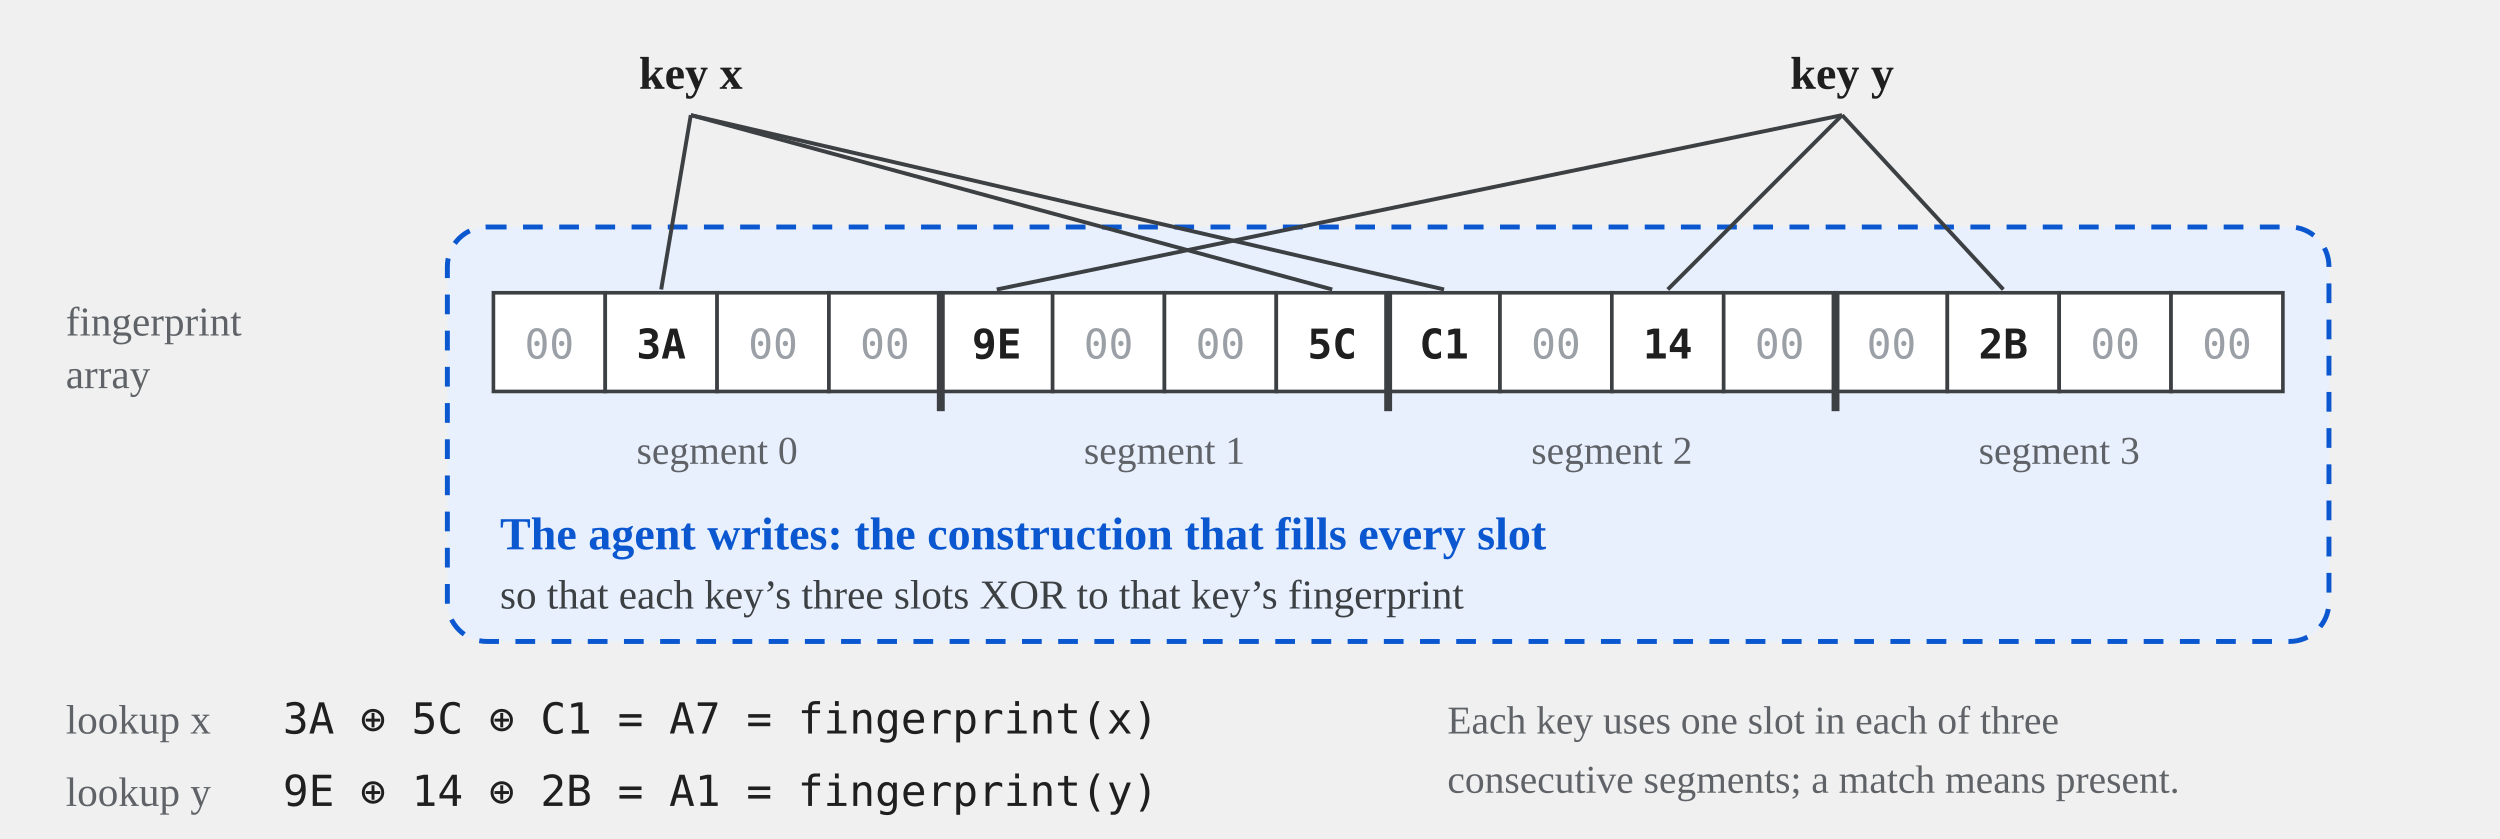
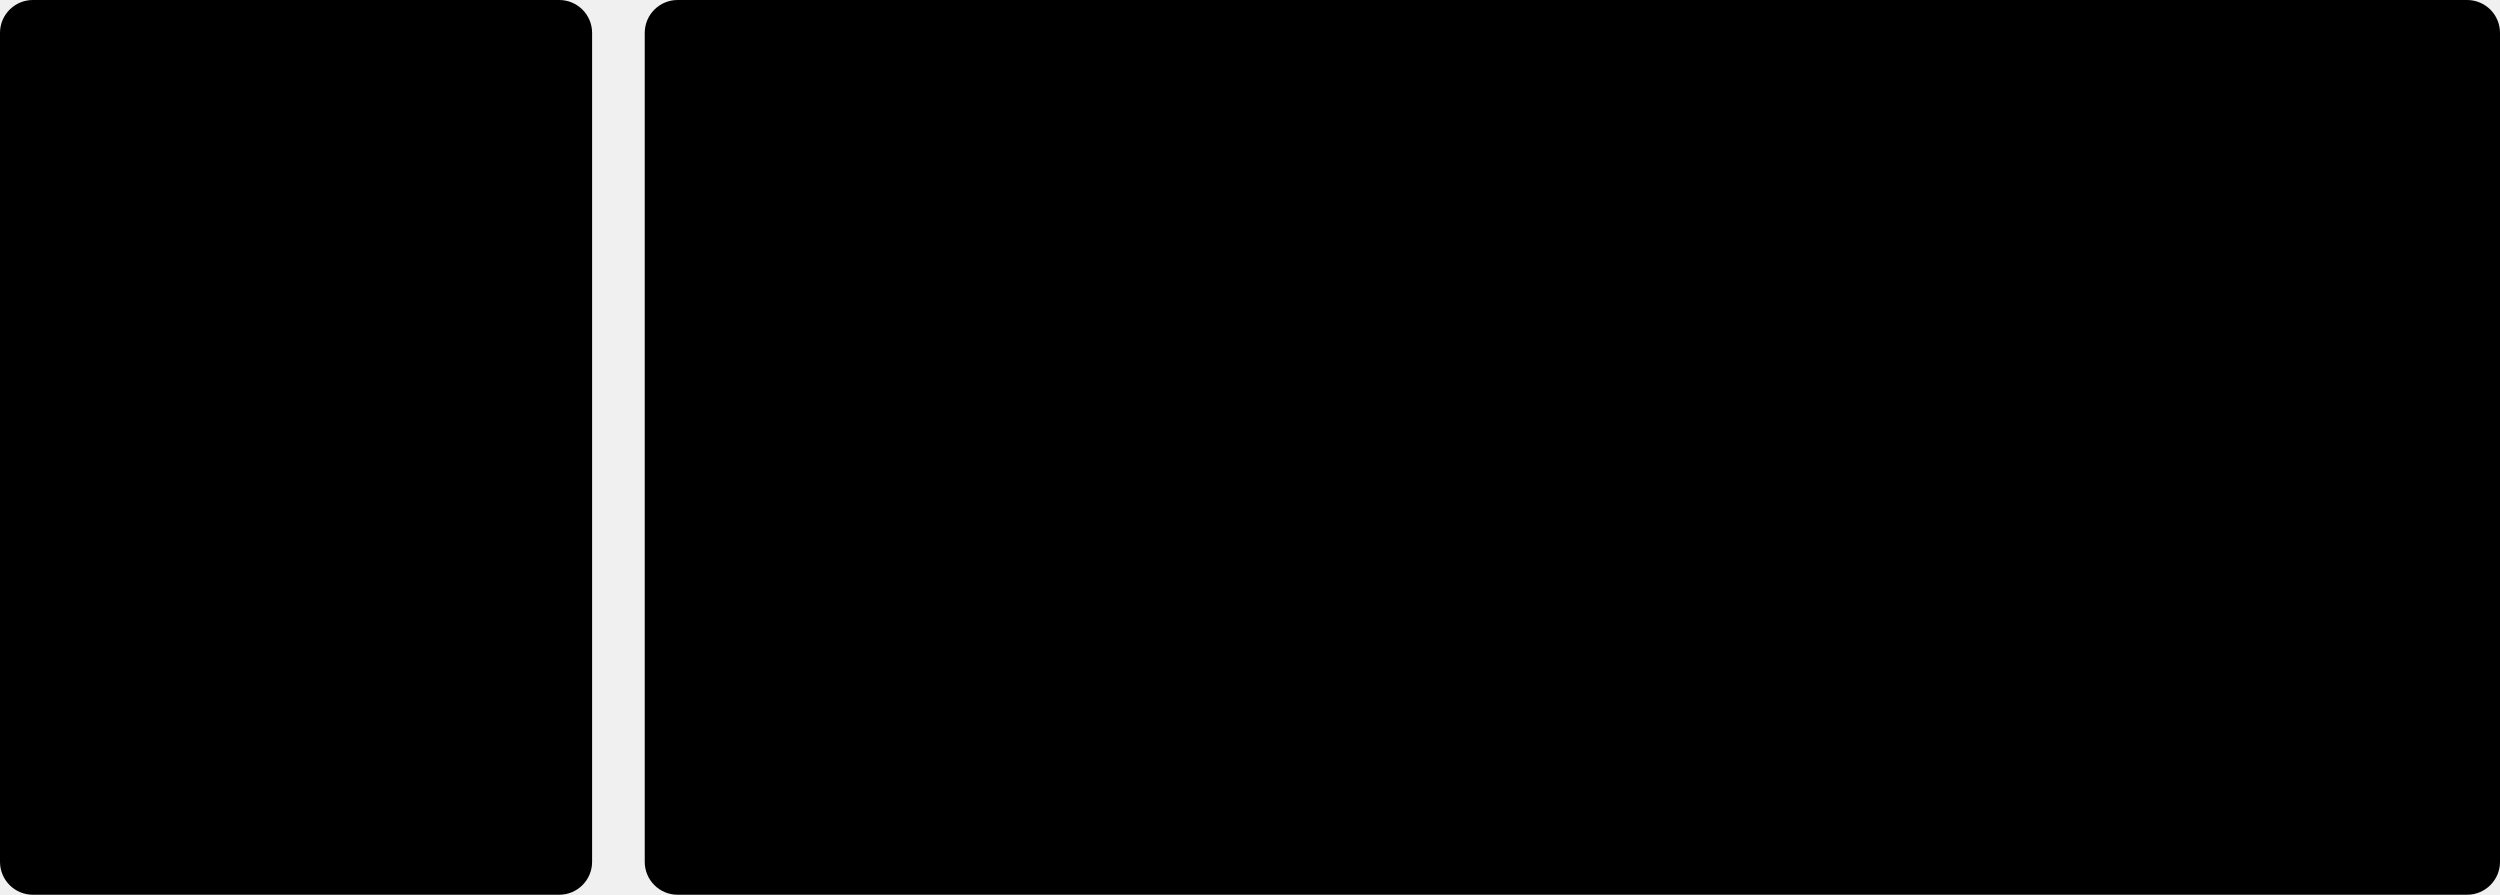
- <svg xmlns="http://www.w3.org/2000/svg" viewBox="0 35 760 255" role="img" aria-label="A binary fuse filter with 16 one-byte slots in four segments. Key x maps to one slot in each of segments 0, 1 and 2, key y to one slot in each of segments 1, 2 and 3. A lookup XORs the three slots and compares the result with the key’s fingerprint. The agent writes the construction that fills the slots.">
-   <rect x="136" y="104" width="572" height="126" rx="12" fill="#e8f0fe" stroke="#0b57d0" stroke-width="1.5" stroke-dasharray="6 5" />
-   <line x1="210" y1="70" x2="201" y2="123" stroke="#3c4043" stroke-width="1.2" />
-   <line x1="210" y1="70" x2="405" y2="123" stroke="#3c4043" stroke-width="1.2" />
-   <line x1="210" y1="70" x2="439" y2="123" stroke="#3c4043" stroke-width="1.2" />
-   <line x1="560" y1="70" x2="303" y2="123" stroke="#3c4043" stroke-width="1.2" />
-   <line x1="560" y1="70" x2="507" y2="123" stroke="#3c4043" stroke-width="1.2" />
-   <line x1="560" y1="70" x2="609" y2="123" stroke="#3c4043" stroke-width="1.2" />
-   <text x="210" y="62" font-size="14" font-weight="600" text-anchor="middle" fill="#1f1f1f">key x</text>
-   <text x="560" y="62" font-size="14" font-weight="600" text-anchor="middle" fill="#1f1f1f">key y</text>
-   <text x="20" y="137" font-size="12.5" fill="#5f6368">fingerprint</text>
-   <text x="20" y="153" font-size="12.5" fill="#5f6368">array</text>
-   <rect x="150" y="124" width="34" height="30" fill="#fff" stroke="#3c4043" stroke-width="1.1" />
-   <text x="167" y="144" font-size="12.5" text-anchor="middle" fill="#9aa0a6" font-family="ui-monospace,Menlo,monospace">00</text>
-   <rect x="184" y="124" width="34" height="30" fill="#fff" stroke="#3c4043" stroke-width="1.1" />
-   <text x="201" y="144" font-size="12.5" text-anchor="middle" fill="#1f1f1f" font-weight="600" font-family="ui-monospace,Menlo,monospace">3A</text>
-   <rect x="218" y="124" width="34" height="30" fill="#fff" stroke="#3c4043" stroke-width="1.1" />
-   <text x="235" y="144" font-size="12.5" text-anchor="middle" fill="#9aa0a6" font-family="ui-monospace,Menlo,monospace">00</text>
-   <rect x="252" y="124" width="34" height="30" fill="#fff" stroke="#3c4043" stroke-width="1.1" />
-   <text x="269" y="144" font-size="12.5" text-anchor="middle" fill="#9aa0a6" font-family="ui-monospace,Menlo,monospace">00</text>
-   <rect x="286" y="124" width="34" height="30" fill="#fff" stroke="#3c4043" stroke-width="1.1" />
-   <text x="303" y="144" font-size="12.5" text-anchor="middle" fill="#1f1f1f" font-weight="600" font-family="ui-monospace,Menlo,monospace">9E</text>
-   <rect x="320" y="124" width="34" height="30" fill="#fff" stroke="#3c4043" stroke-width="1.1" />
-   <text x="337" y="144" font-size="12.5" text-anchor="middle" fill="#9aa0a6" font-family="ui-monospace,Menlo,monospace">00</text>
-   <rect x="354" y="124" width="34" height="30" fill="#fff" stroke="#3c4043" stroke-width="1.1" />
-   <text x="371" y="144" font-size="12.5" text-anchor="middle" fill="#9aa0a6" font-family="ui-monospace,Menlo,monospace">00</text>
-   <rect x="388" y="124" width="34" height="30" fill="#fff" stroke="#3c4043" stroke-width="1.1" />
-   <text x="405" y="144" font-size="12.5" text-anchor="middle" fill="#1f1f1f" font-weight="600" font-family="ui-monospace,Menlo,monospace">5C</text>
-   <rect x="422" y="124" width="34" height="30" fill="#fff" stroke="#3c4043" stroke-width="1.1" />
-   <text x="439" y="144" font-size="12.5" text-anchor="middle" fill="#1f1f1f" font-weight="600" font-family="ui-monospace,Menlo,monospace">C1</text>
-   <rect x="456" y="124" width="34" height="30" fill="#fff" stroke="#3c4043" stroke-width="1.1" />
-   <text x="473" y="144" font-size="12.5" text-anchor="middle" fill="#9aa0a6" font-family="ui-monospace,Menlo,monospace">00</text>
-   <rect x="490" y="124" width="34" height="30" fill="#fff" stroke="#3c4043" stroke-width="1.1" />
-   <text x="507" y="144" font-size="12.5" text-anchor="middle" fill="#1f1f1f" font-weight="600" font-family="ui-monospace,Menlo,monospace">14</text>
-   <rect x="524" y="124" width="34" height="30" fill="#fff" stroke="#3c4043" stroke-width="1.1" />
-   <text x="541" y="144" font-size="12.5" text-anchor="middle" fill="#9aa0a6" font-family="ui-monospace,Menlo,monospace">00</text>
-   <rect x="558" y="124" width="34" height="30" fill="#fff" stroke="#3c4043" stroke-width="1.1" />
-   <text x="575" y="144" font-size="12.5" text-anchor="middle" fill="#9aa0a6" font-family="ui-monospace,Menlo,monospace">00</text>
-   <rect x="592" y="124" width="34" height="30" fill="#fff" stroke="#3c4043" stroke-width="1.1" />
-   <text x="609" y="144" font-size="12.5" text-anchor="middle" fill="#1f1f1f" font-weight="600" font-family="ui-monospace,Menlo,monospace">2B</text>
-   <rect x="626" y="124" width="34" height="30" fill="#fff" stroke="#3c4043" stroke-width="1.1" />
-   <text x="643" y="144" font-size="12.5" text-anchor="middle" fill="#9aa0a6" font-family="ui-monospace,Menlo,monospace">00</text>
-   <rect x="660" y="124" width="34" height="30" fill="#fff" stroke="#3c4043" stroke-width="1.1" />
-   <text x="677" y="144" font-size="12.5" text-anchor="middle" fill="#9aa0a6" font-family="ui-monospace,Menlo,monospace">00</text>
-   <line x1="286" y1="124" x2="286" y2="160" stroke="#3c4043" stroke-width="2.4" />
-   <line x1="422" y1="124" x2="422" y2="160" stroke="#3c4043" stroke-width="2.4" />
-   <line x1="558" y1="124" x2="558" y2="160" stroke="#3c4043" stroke-width="2.4" />
-   <text x="218" y="176" font-size="12" text-anchor="middle" fill="#5f6368">segment 0</text>
-   <text x="354" y="176" font-size="12" text-anchor="middle" fill="#5f6368">segment 1</text>
-   <text x="490" y="176" font-size="12" text-anchor="middle" fill="#5f6368">segment 2</text>
-   <text x="626" y="176" font-size="12" text-anchor="middle" fill="#5f6368">segment 3</text>
-   <text x="152" y="202" font-size="14" font-weight="600" fill="#0b57d0">The agent writes: the construction that fills every slot</text>
-   <text x="152" y="220" font-size="12.5" fill="#3c4043">so that each key’s three slots XOR to that key’s fingerprint</text>
-   <text x="20" y="258" font-size="12.5" fill="#5f6368">lookup x</text>
-   <text x="86" y="258" font-size="13" fill="#1f1f1f" font-family="ui-monospace,Menlo,monospace">3A ⊕ 5C ⊕ C1 = A7 = fingerprint(x)</text>
-   <text x="20" y="280" font-size="12.5" fill="#5f6368">lookup y</text>
-   <text x="86" y="280" font-size="13" fill="#1f1f1f" font-family="ui-monospace,Menlo,monospace">9E ⊕ 14 ⊕ 2B = A1 = fingerprint(y)</text>
-   <text x="440" y="258" font-size="12" fill="#5f6368">Each key uses one slot in each of three</text>
-   <text x="440" y="276" font-size="12" fill="#5f6368">consecutive segments; a match means present.</text>
+ <svg xmlns="http://www.w3.org/2000/svg" class="fig2" viewBox="0 0 760 272" role="img" aria-label="Left, what is given: the keys, each hashed to one slot in each of three consecutive segments and to a short fingerprint, and the lookup, which XORs the three slots. Right, what the agent writes: the construction that fills every slot of the fingerprint array, 16 slots in four segments, so that each key’s three slots XOR to that key’s fingerprint. Key x uses slots holding 3A, 5C and C1, and 3A XOR 5C XOR C1 = A7 = fingerprint(x); key y uses 9E, 14 and 2B, and 9E XOR 14 XOR 2B = A1 = fingerprint(y). A match means present.">
+   <defs>
+     <marker id="binary-fuse-filter-construction-and-lookup-ar" viewBox="0 0 10 10" refX="9" refY="5" markerWidth="7" markerHeight="7" orient="auto">
+       <path class="arh" d="M0 0L10 5L0 10z" />
+     </marker>
+   </defs>
+   <rect class="given" x="0" y="0" width="180" height="272" rx="10" />
+   <text class="k" x="18" y="30">GIVEN</text>
+   <text x="18" y="62">The keys, each hashed</text>
+   <text x="18" y="80">to one slot in each of</text>
+   <text x="18" y="98">three consecutive</text>
+   <text x="18" y="116">segments and to a</text>
+   <text x="18" y="134">short fingerprint</text>
+   <text x="18" y="172">The lookup, which</text>
+   <text x="18" y="190">XORs the three slots;</text>
+   <text x="18" y="208">a match means the</text>
+   <text x="18" y="226">key is present</text>
+   <rect class="agent" x="196" y="0" width="564" height="272" rx="10" />
+   <text class="k ak" x="216" y="30">THE AGENT WRITES</text>
+   <text class="h" x="216" y="53">The construction that fills every slot</text>
+   <line class="ln2" x1="315" y1="96" x2="262.5" y2="140" />
+   <line class="ln2" x1="315" y1="96" x2="455.5" y2="140" />
+   <line class="ln2" x1="315" y1="96" x2="493.5" y2="140" />
+   <line class="ln2" x1="597" y1="96" x2="362.5" y2="140" />
+   <line class="ln2" x1="597" y1="96" x2="555.5" y2="140" />
+   <line class="ln2" x1="597" y1="96" x2="655.5" y2="140" />
+   <rect class="chip" x="285" y="72" width="60" height="24" rx="5" />
+   <text class="b mid" x="315.0" y="88.5">key x</text>
+   <rect class="chip" x="567" y="72" width="60" height="24" rx="5" />
+   <text class="b mid" x="597.0" y="88.5">key y</text>
+   <rect class="chip pad" x="216.5" y="140" width="30" height="28" rx="3" />
+   <text class="code n mid" x="231.5" y="158.5">00</text>
+   <rect class="chip on" x="247.5" y="140" width="30" height="28" rx="3" />
+   <text class="code b mid" x="262.5" y="158.5">3A</text>
+   <rect class="chip pad" x="278.5" y="140" width="30" height="28" rx="3" />
+   <text class="code n mid" x="293.5" y="158.5">00</text>
+   <rect class="chip pad" x="309.5" y="140" width="30" height="28" rx="3" />
+   <text class="code n mid" x="324.5" y="158.5">00</text>
+   <rect class="chip on" x="347.5" y="140" width="30" height="28" rx="3" />
+   <text class="code b mid" x="362.5" y="158.5">9E</text>
+   <rect class="chip pad" x="378.5" y="140" width="30" height="28" rx="3" />
+   <text class="code n mid" x="393.5" y="158.5">00</text>
+   <rect class="chip pad" x="409.5" y="140" width="30" height="28" rx="3" />
+   <text class="code n mid" x="424.5" y="158.5">00</text>
+   <rect class="chip on" x="440.5" y="140" width="30" height="28" rx="3" />
+   <text class="code b mid" x="455.5" y="158.5">5C</text>
+   <rect class="chip on" x="478.5" y="140" width="30" height="28" rx="3" />
+   <text class="code b mid" x="493.5" y="158.5">C1</text>
+   <rect class="chip pad" x="509.5" y="140" width="30" height="28" rx="3" />
+   <text class="code n mid" x="524.5" y="158.5">00</text>
+   <rect class="chip on" x="540.5" y="140" width="30" height="28" rx="3" />
+   <text class="code b mid" x="555.5" y="158.5">14</text>
+   <rect class="chip pad" x="571.5" y="140" width="30" height="28" rx="3" />
+   <text class="code n mid" x="586.5" y="158.5">00</text>
+   <rect class="chip pad" x="609.5" y="140" width="30" height="28" rx="3" />
+   <text class="code n mid" x="624.5" y="158.5">00</text>
+   <rect class="chip on" x="640.5" y="140" width="30" height="28" rx="3" />
+   <text class="code b mid" x="655.5" y="158.5">2B</text>
+   <rect class="chip pad" x="671.5" y="140" width="30" height="28" rx="3" />
+   <text class="code n mid" x="686.5" y="158.5">00</text>
+   <rect class="chip pad" x="702.5" y="140" width="30" height="28" rx="3" />
+   <text class="code n mid" x="717.5" y="158.5">00</text>
+   <text class="sm n mid" x="278.0" y="188">segment 0</text>
+   <text class="sm n mid" x="409.0" y="188">segment 1</text>
+   <text class="sm n mid" x="540.0" y="188">segment 2</text>
+   <text class="sm n mid" x="671.0" y="188">segment 3</text>
+   <text class="code b" x="216" y="222">x</text>
+   <text class="code" x="240" y="222">3A ⊕ 5C ⊕ C1 = A7 = fingerprint(x)</text>
+   <text class="code b" x="216" y="246">y</text>
+   <text class="code" x="240" y="246">9E ⊕ 14 ⊕ 2B = A1 = fingerprint(y)</text>
</svg>
